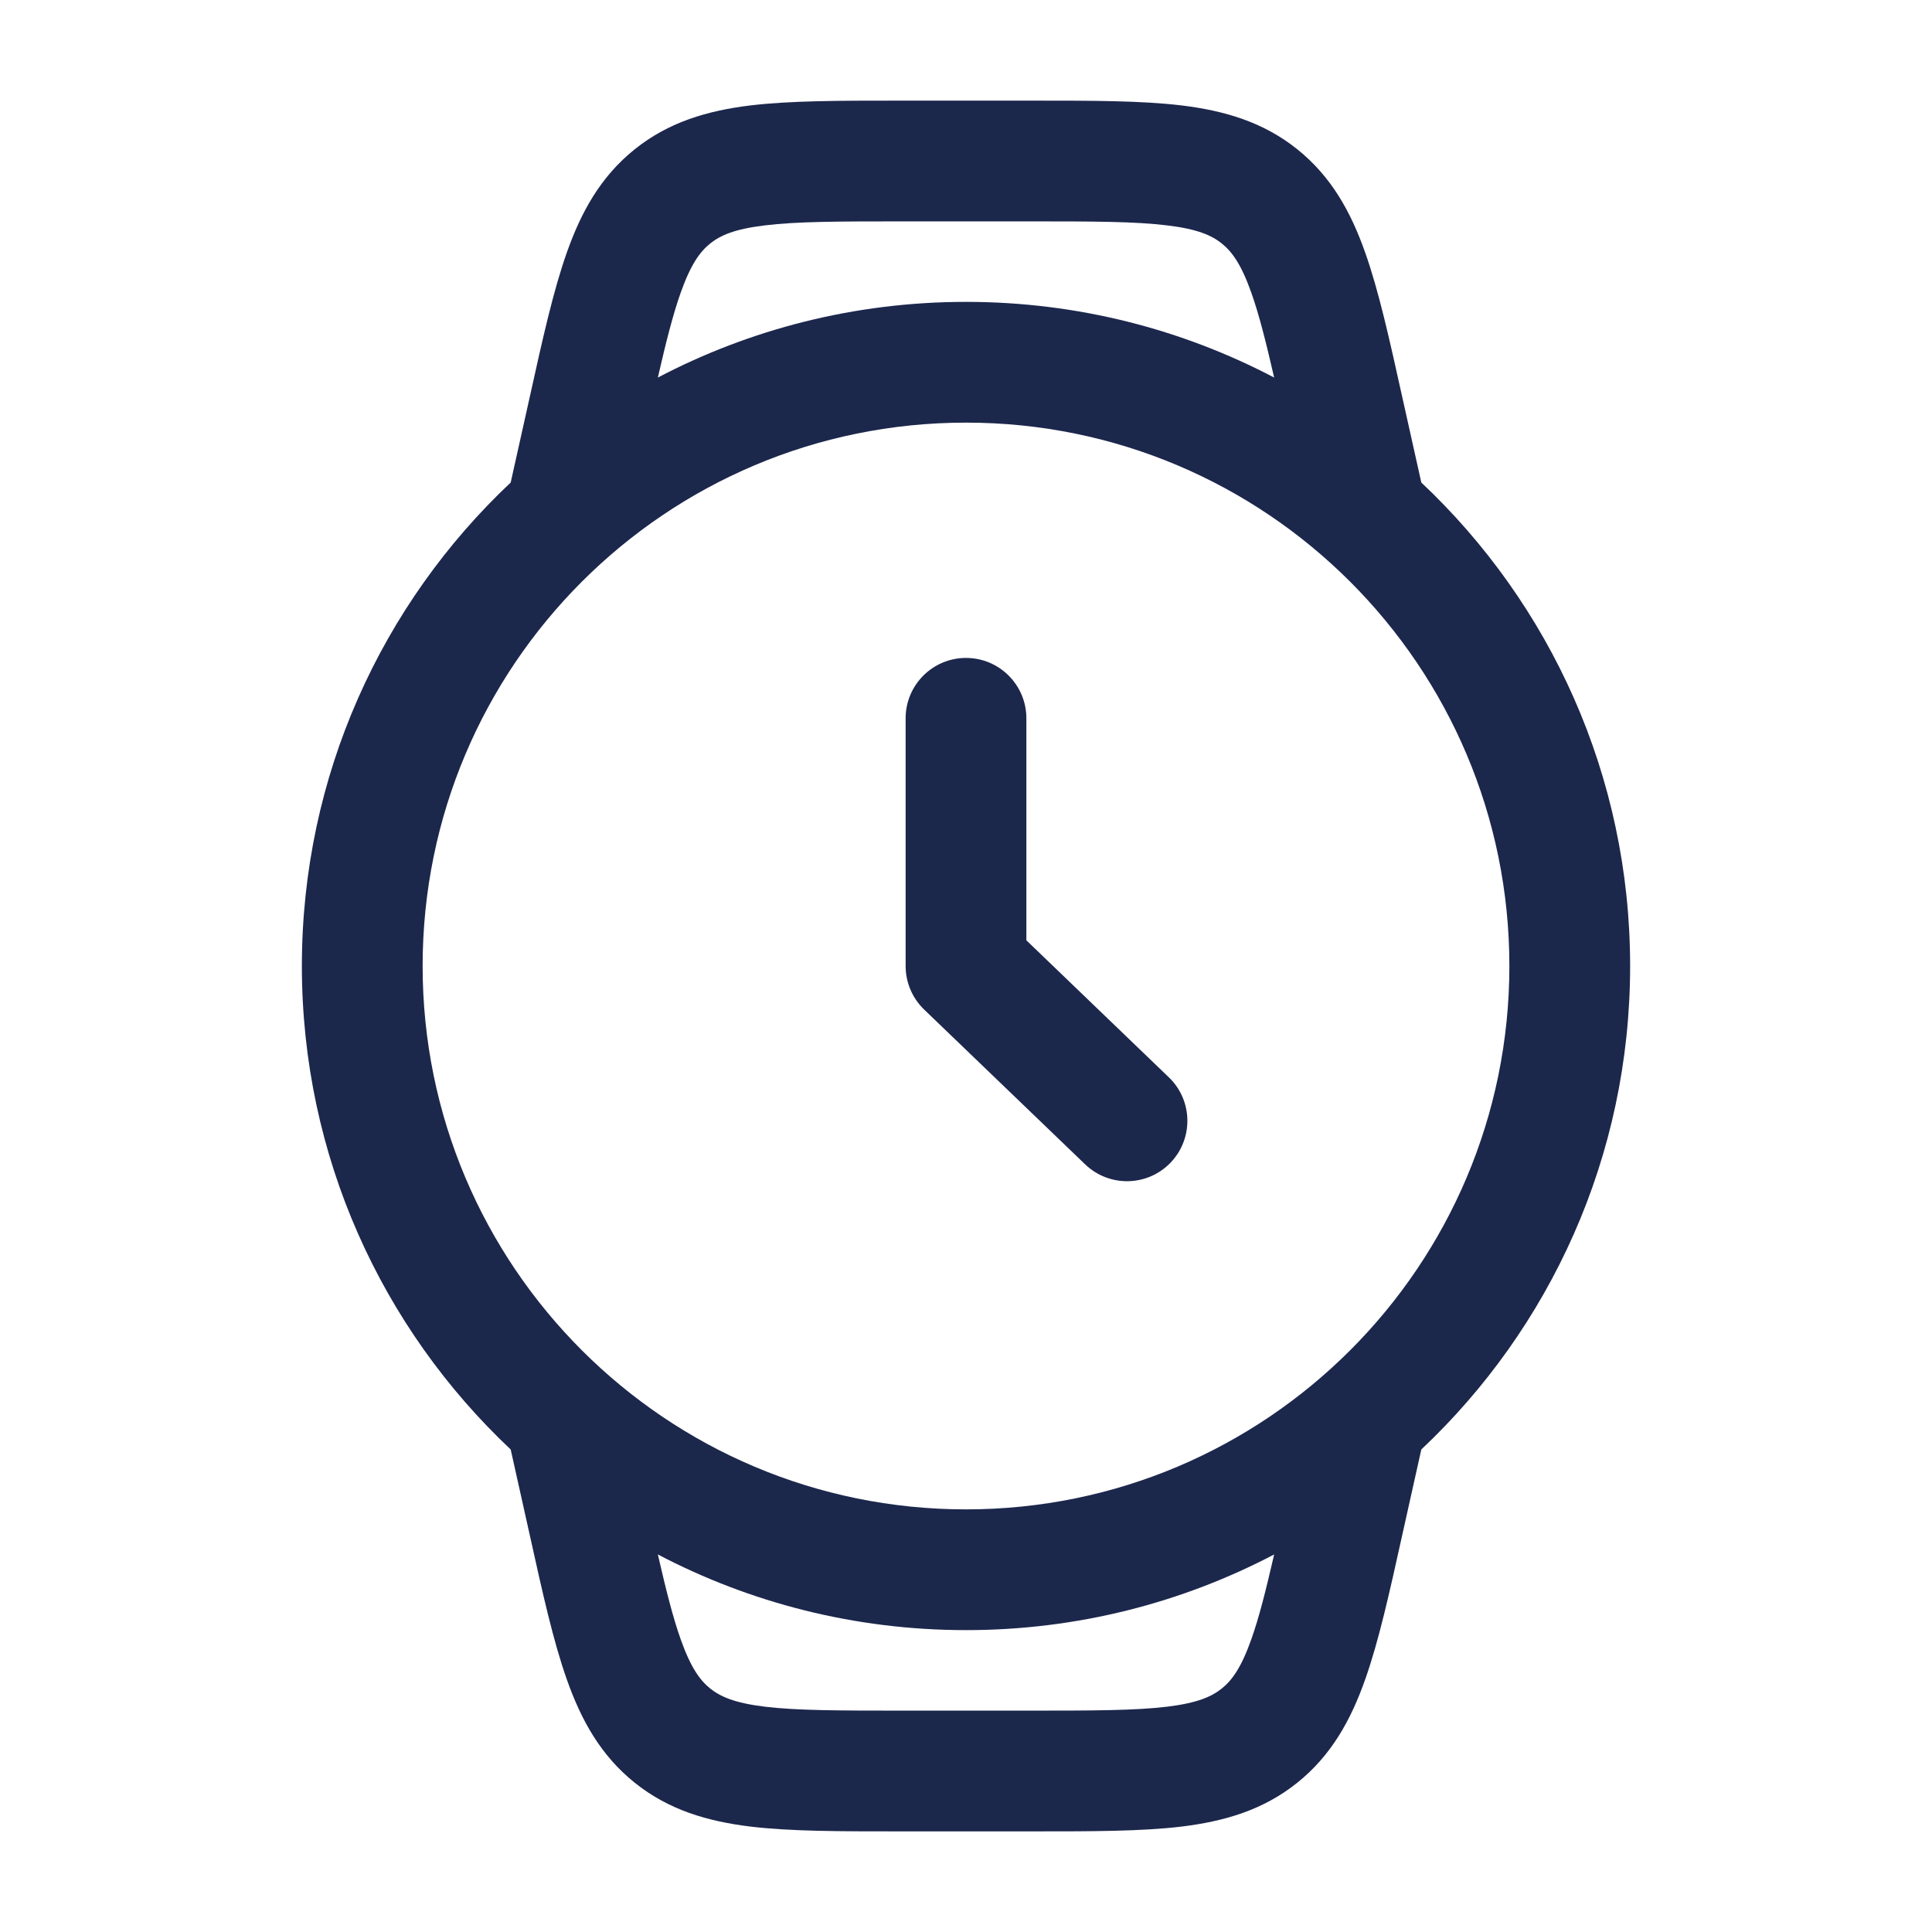
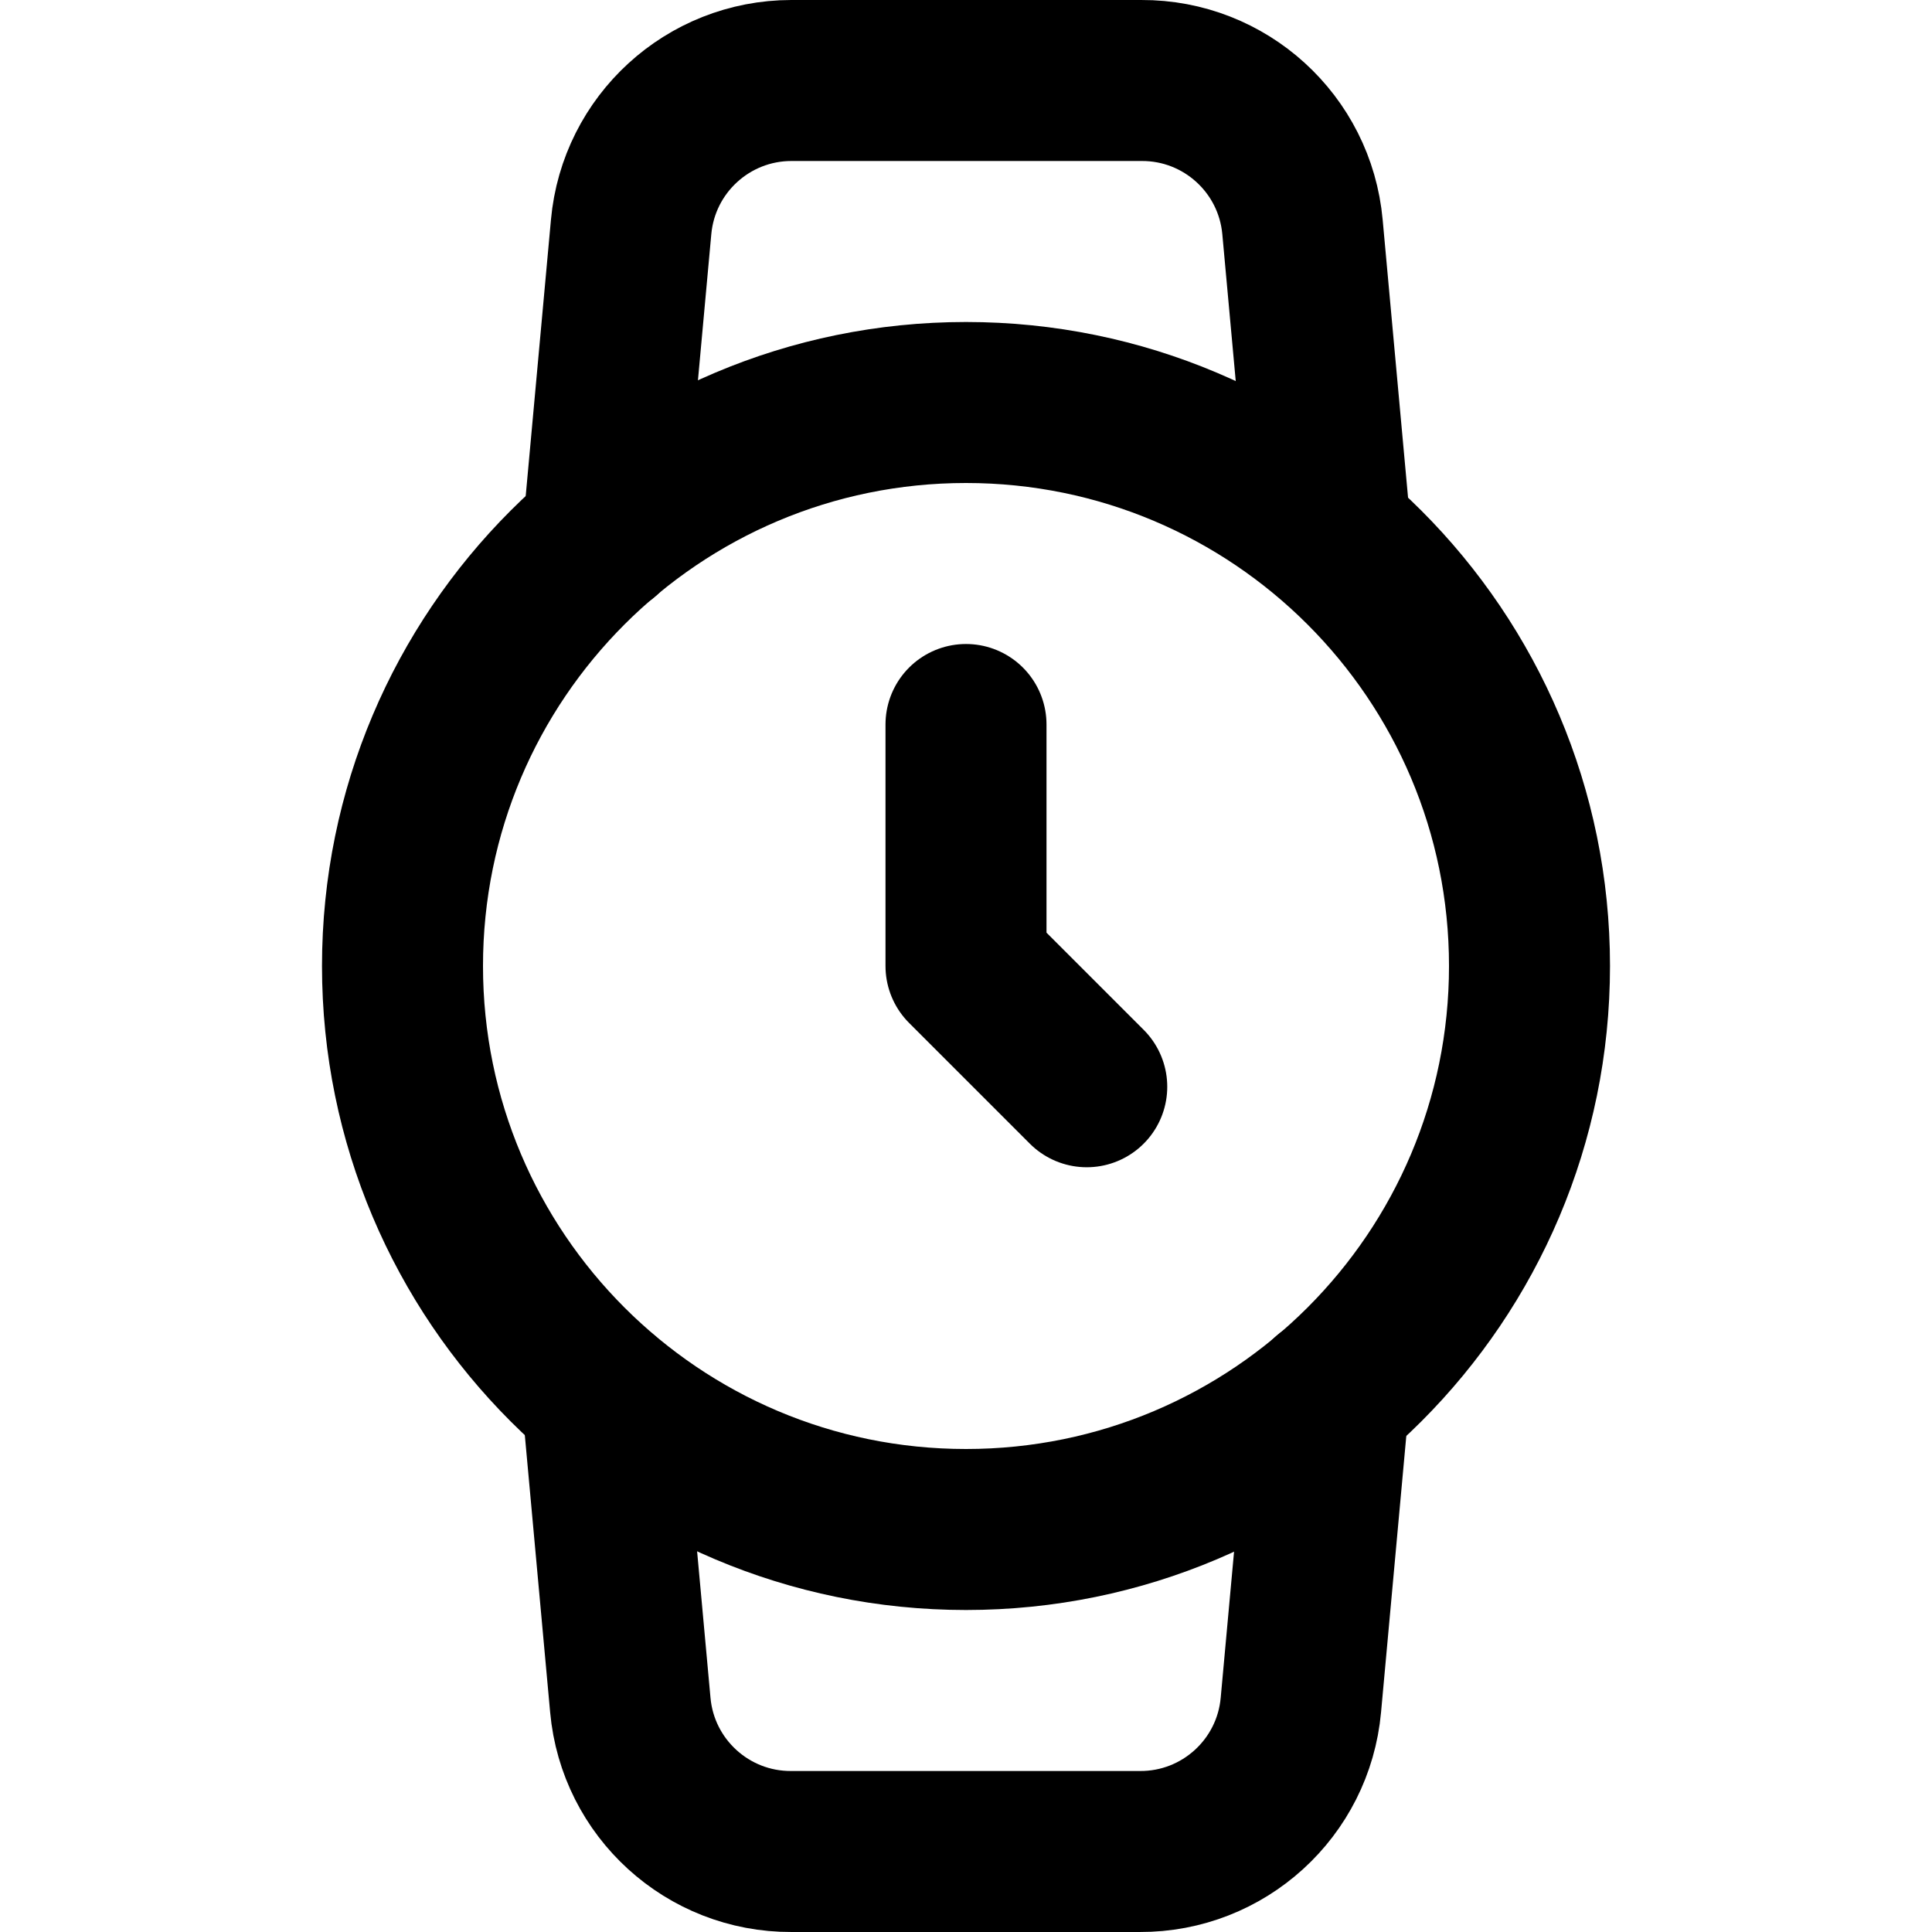
- <svg xmlns="http://www.w3.org/2000/svg" width="800px" height="800px" viewBox="0 0 24 24" fill="none">
-   <path fill-rule="evenodd" clip-rule="evenodd" d="M11.164 1.25H12.836C13.567 1.25 14.182 1.25 14.681 1.31C15.21 1.375 15.693 1.515 16.116 1.855C16.54 2.195 16.782 2.636 16.959 3.138C17.127 3.612 17.26 4.212 17.418 4.926L17.656 5.994C19.253 7.498 20.25 9.633 20.25 12C20.25 14.367 19.253 16.502 17.656 18.006L17.418 19.074C17.26 19.788 17.127 20.388 16.959 20.862C16.782 21.364 16.54 21.805 16.116 22.145C15.693 22.485 15.21 22.625 14.681 22.69C14.182 22.75 13.567 22.75 12.836 22.75H11.164C10.433 22.75 9.818 22.75 9.319 22.69C8.79 22.625 8.307 22.485 7.884 22.145C7.46 21.805 7.218 21.364 7.041 20.862C6.873 20.388 6.74 19.788 6.582 19.074L6.344 18.006C4.747 16.502 3.75 14.367 3.75 12C3.75 9.633 4.747 7.498 6.344 5.994L6.582 4.926C6.74 4.212 6.873 3.612 7.041 3.138C7.218 2.636 7.46 2.195 7.884 1.855C8.307 1.515 8.79 1.375 9.319 1.31C9.818 1.25 10.433 1.25 11.164 1.25ZM8.172 4.69C9.316 4.09 10.618 3.75 12 3.75C13.382 3.75 14.684 4.09 15.828 4.69C15.725 4.242 15.64 3.906 15.545 3.638C15.418 3.279 15.302 3.125 15.178 3.025C15.053 2.925 14.877 2.845 14.5 2.8C14.102 2.751 13.579 2.75 12.791 2.75H11.209C10.421 2.75 9.897 2.751 9.5 2.8C9.123 2.845 8.947 2.925 8.822 3.025C8.698 3.125 8.582 3.279 8.455 3.638C8.36 3.906 8.275 4.242 8.172 4.69ZM8.172 19.31C8.275 19.758 8.36 20.094 8.455 20.362C8.582 20.721 8.698 20.875 8.822 20.975C8.947 21.075 9.123 21.155 9.5 21.201C9.897 21.249 10.421 21.25 11.209 21.25H12.791C13.579 21.25 14.102 21.249 14.5 21.201C14.877 21.155 15.053 21.075 15.178 20.975C15.302 20.875 15.418 20.721 15.545 20.362C15.64 20.094 15.725 19.758 15.828 19.31C14.684 19.91 13.382 20.25 12 20.25C10.618 20.25 9.316 19.91 8.172 19.31ZM12 5.25C8.272 5.25 5.25 8.272 5.25 12C5.25 15.728 8.272 18.75 12 18.75C15.728 18.75 18.75 15.728 18.75 12C18.75 8.272 15.728 5.25 12 5.25ZM12 8.173C12.414 8.173 12.75 8.509 12.75 8.923V11.681L14.52 13.383C14.818 13.669 14.828 14.144 14.541 14.443C14.254 14.742 13.779 14.751 13.48 14.464L11.48 12.541C11.333 12.399 11.25 12.204 11.25 12V8.923C11.25 8.509 11.586 8.173 12 8.173Z" fill="#1C274C" />
+ <svg xmlns="http://www.w3.org/2000/svg" width="24" height="24" viewBox="0 0 24 24" fill="none" stroke="currentColor" stroke-width="2" stroke-linecap="round" stroke-linejoin="round" class="feather feather-watch">
+   <circle cx="12" cy="12" r="7" />
+   <polyline points="12 9 12 12 13.5 13.5" />
+   <path d="M16.51 17.35l-.35 3.83a2 2 0 0 1-2 1.82H9.83a2 2 0 0 1-2-1.82l-.35-3.83m.01-10.7l.35-3.83A2 2 0 0 1 9.83 1h4.35a2 2 0 0 1 2 1.82l.35 3.83" />
</svg>
